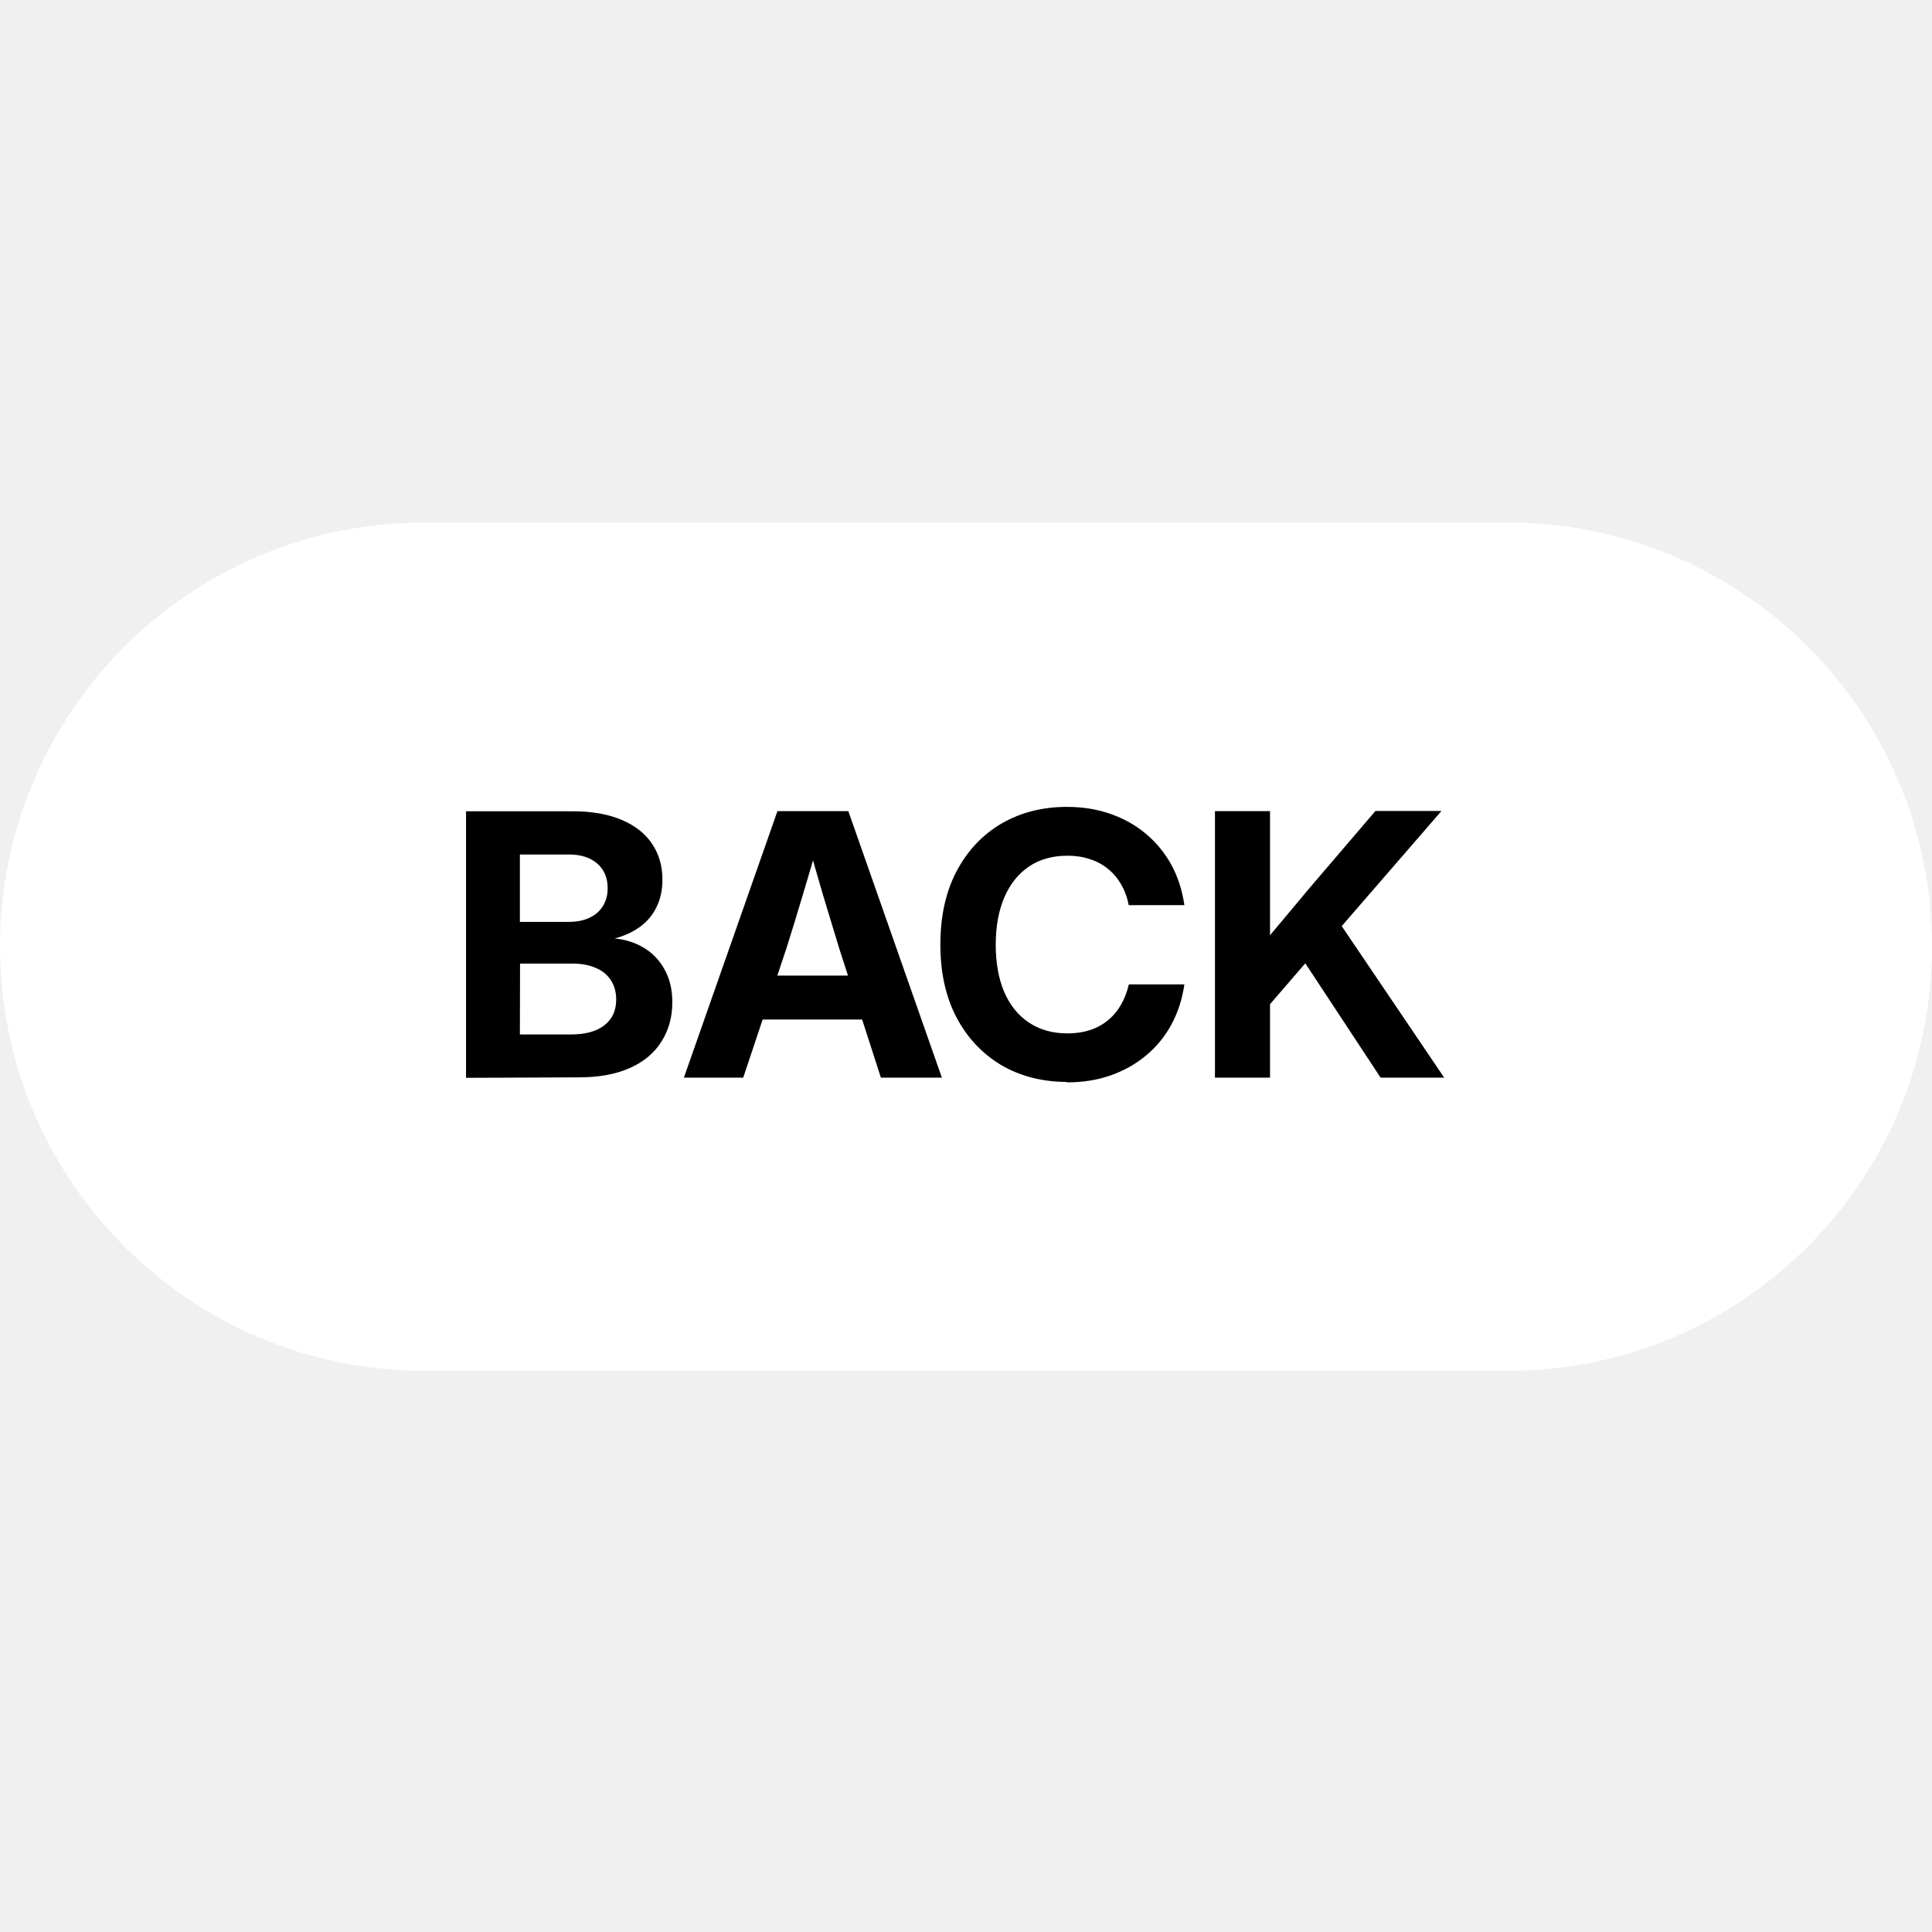
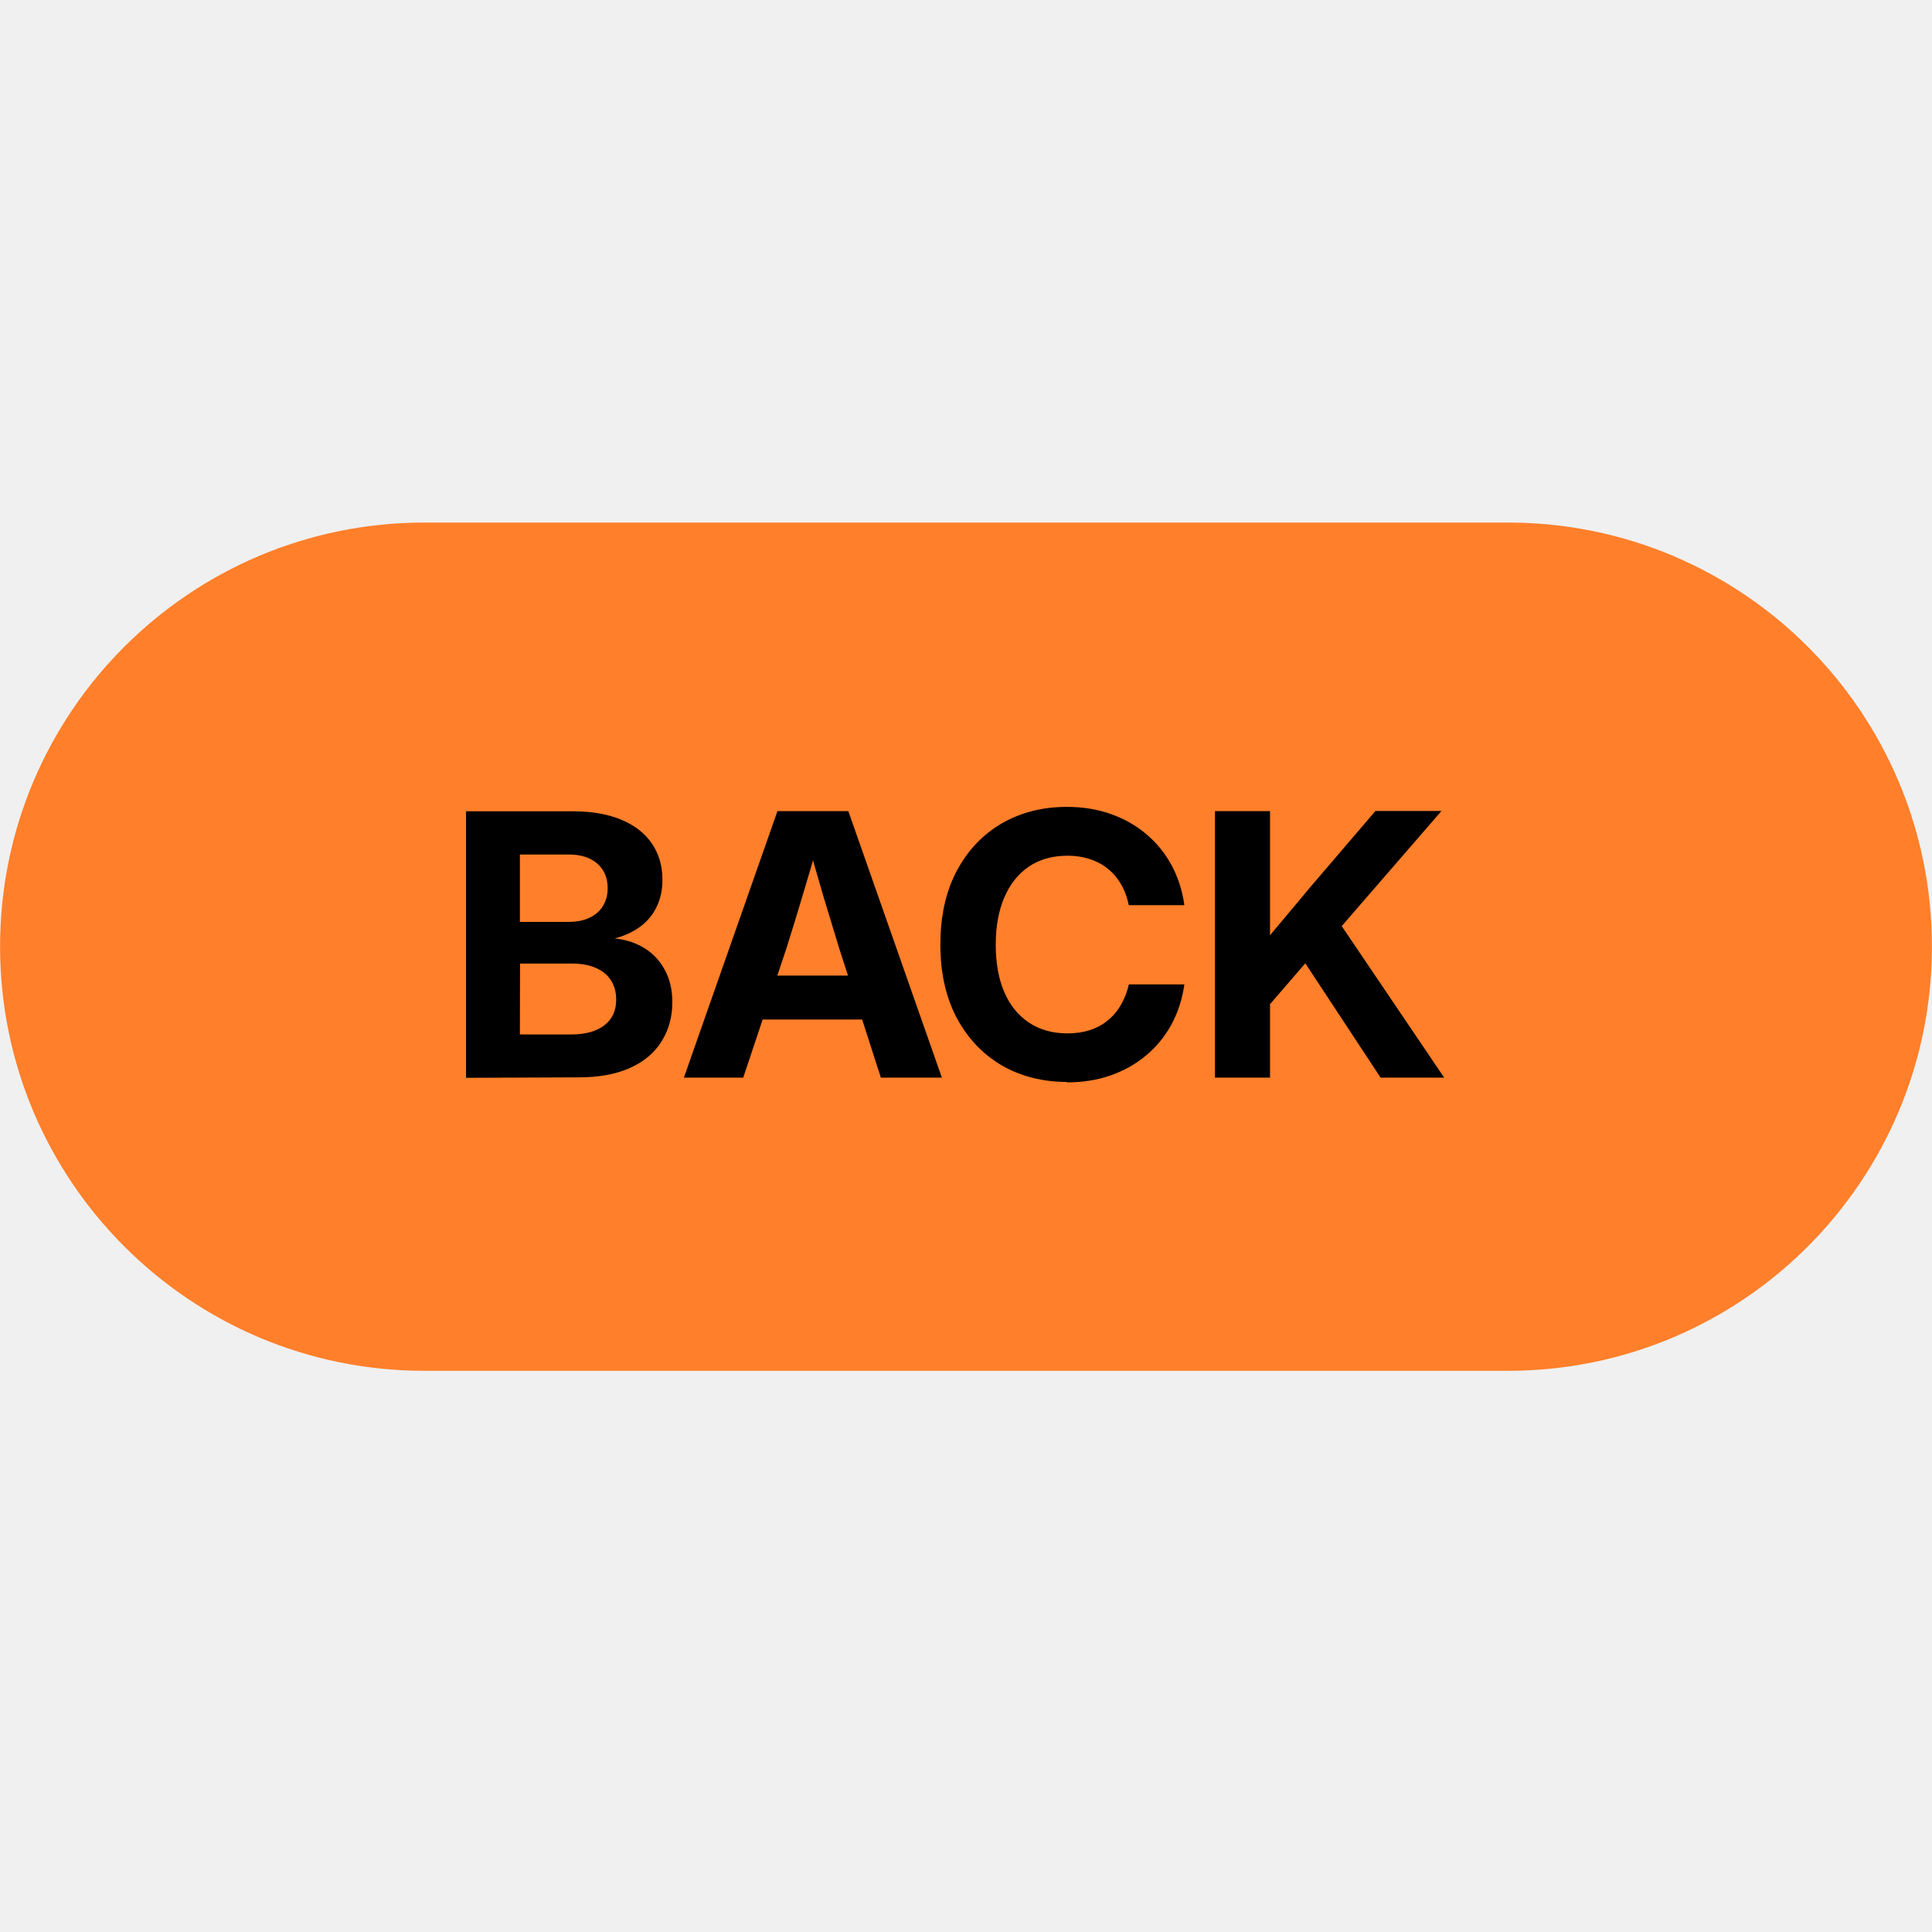
<svg xmlns="http://www.w3.org/2000/svg" width="48" height="48" viewBox="0 0 12.7 12.7" version="1.1" id="svg1" xml:space="preserve">
  <defs id="defs1" />
  <g id="layer1" transform="translate(474.1115,-1032.438)">
-     <path style="baseline-shift:baseline;display:inline;overflow:visible;vector-effect:none;fill:#ffffff;stroke-linecap:round;enable-background:accumulate;stop-color:#000000;stop-opacity:1;opacity:1" d="m -471.322,1035.873 c -1.54,0 -2.789,1.247 -2.789,2.787 0,1.54 1.249,2.789 2.789,2.789 h 7.123 c 1.54,0 2.787,-1.249 2.787,-2.789 0,-1.54 -1.247,-2.787 -2.787,-2.787 z" id="path1" />
-     <path style="baseline-shift:baseline;display:inline;overflow:visible;vector-effect:none;fill:#ffffff;stroke-linecap:round;enable-background:accumulate;stop-color:#000000;stop-opacity:1;opacity:1" d="m -471.322,1036.391 h 7.123 c 1.262,0 2.27,1.008 2.27,2.27 0,1.262 -1.008,2.269 -2.27,2.269 h -7.123 c -1.262,0 -2.27,-1.008 -2.27,-2.269 0,-1.262 1.008,-2.27 2.27,-2.27 z" id="rect184" />
+     <path style="baseline-shift:baseline;display:inline;overflow:visible;vector-effect:none;fill:#ff7f2a;stroke-linecap:round;enable-background:accumulate;stop-color:#000000;stop-opacity:1;opacity:1" d="m -471.322,1035.873 c -1.54,0 -2.789,1.247 -2.789,2.787 0,1.54 1.249,2.789 2.789,2.789 h 7.123 c 1.54,0 2.787,-1.249 2.787,-2.789 0,-1.54 -1.247,-2.787 -2.787,-2.787 z" id="path1" />
+     <path style="baseline-shift:baseline;display:inline;overflow:visible;vector-effect:none;fill:#ff7f2a;stroke-linecap:round;enable-background:accumulate;stop-color:#000000;stop-opacity:1;opacity:1" d="m -471.322,1036.391 h 7.123 c 1.262,0 2.27,1.008 2.27,2.27 0,1.262 -1.008,2.269 -2.27,2.269 h -7.123 c -1.262,0 -2.27,-1.008 -2.27,-2.269 0,-1.262 1.008,-2.27 2.27,-2.27 z" id="rect184" />
    <path d="m -471.048,1039.523 v -1.752 h 0.702 q 0.188,0 0.32,0.056 0.133,0.056 0.201,0.158 0.068,0.101 0.068,0.236 0,0.101 -0.039,0.18 -0.038,0.078 -0.108,0.129 -0.071,0.052 -0.167,0.077 v 0 q 0.107,0.01 0.193,0.062 0.086,0.052 0.135,0.142 0.051,0.091 0.051,0.215 0,0.146 -0.071,0.258 -0.069,0.112 -0.207,0.174 -0.138,0.062 -0.336,0.062 z m 0.354,-0.285 h 0.337 q 0.14,0 0.218,-0.06 0.078,-0.06 0.078,-0.169 0,-0.073 -0.034,-0.126 -0.034,-0.054 -0.099,-0.082 -0.065,-0.029 -0.156,-0.029 h -0.343 z m 0,-0.74 h 0.321 q 0.08,0 0.136,-0.027 0.058,-0.027 0.088,-0.076 0.032,-0.051 0.032,-0.118 0,-0.102 -0.068,-0.162 -0.068,-0.06 -0.188,-0.06 h -0.321 z m 1.078,1.024 0.615,-1.752 h 0.466 l 0.615,1.752 h -0.401 l -0.275,-0.853 q -0.051,-0.168 -0.105,-0.346 -0.053,-0.179 -0.115,-0.406 h 0.1 q -0.065,0.227 -0.119,0.406 -0.053,0.178 -0.106,0.346 l -0.285,0.853 z m 0.39,-0.382 v -0.289 h 0.916 v 0.289 z m 2.128,0.41 q -0.24,0 -0.429,-0.109 -0.188,-0.111 -0.296,-0.313 -0.107,-0.203 -0.107,-0.481 0,-0.28 0.107,-0.483 0.108,-0.203 0.296,-0.313 0.189,-0.109 0.429,-0.109 0.154,0 0.286,0.046 0.132,0.046 0.233,0.131 0.102,0.085 0.167,0.203 0.065,0.119 0.086,0.266 h -0.366 q -0.015,-0.078 -0.051,-0.138 -0.035,-0.061 -0.087,-0.102 -0.052,-0.042 -0.119,-0.063 -0.066,-0.022 -0.145,-0.022 -0.149,0 -0.255,0.072 -0.105,0.072 -0.161,0.203 -0.056,0.131 -0.056,0.31 0,0.179 0.055,0.309 0.056,0.131 0.162,0.202 0.106,0.072 0.255,0.072 0.079,0 0.145,-0.021 0.066,-0.021 0.118,-0.063 0.052,-0.042 0.087,-0.102 0.035,-0.06 0.053,-0.136 h 0.365 q -0.021,0.146 -0.086,0.265 -0.065,0.119 -0.167,0.203 -0.102,0.085 -0.234,0.131 -0.131,0.045 -0.285,0.045 z m 1.234,-0.394 v -0.448 q 0.06,-0.073 0.12,-0.145 0.06,-0.072 0.12,-0.143 0.061,-0.072 0.121,-0.145 l 0.433,-0.506 h 0.434 l -0.74,0.854 h -0.028 z m -0.261,0.366 v -1.752 h 0.362 v 0.484 0.443 0.172 0.653 z m 1.089,0 -0.523,-0.794 0.218,-0.275 0.723,1.069 z" id="text186" style="font-weight:bold;font-size:2.408px;font-family:Inter;-inkscape-font-specification:'Inter Bold';text-align:center;word-spacing:0px;text-anchor:middle;fill:#000000;stroke-width:2.593;stroke-linecap:round" aria-label="BACK" />
  </g>
</svg>
